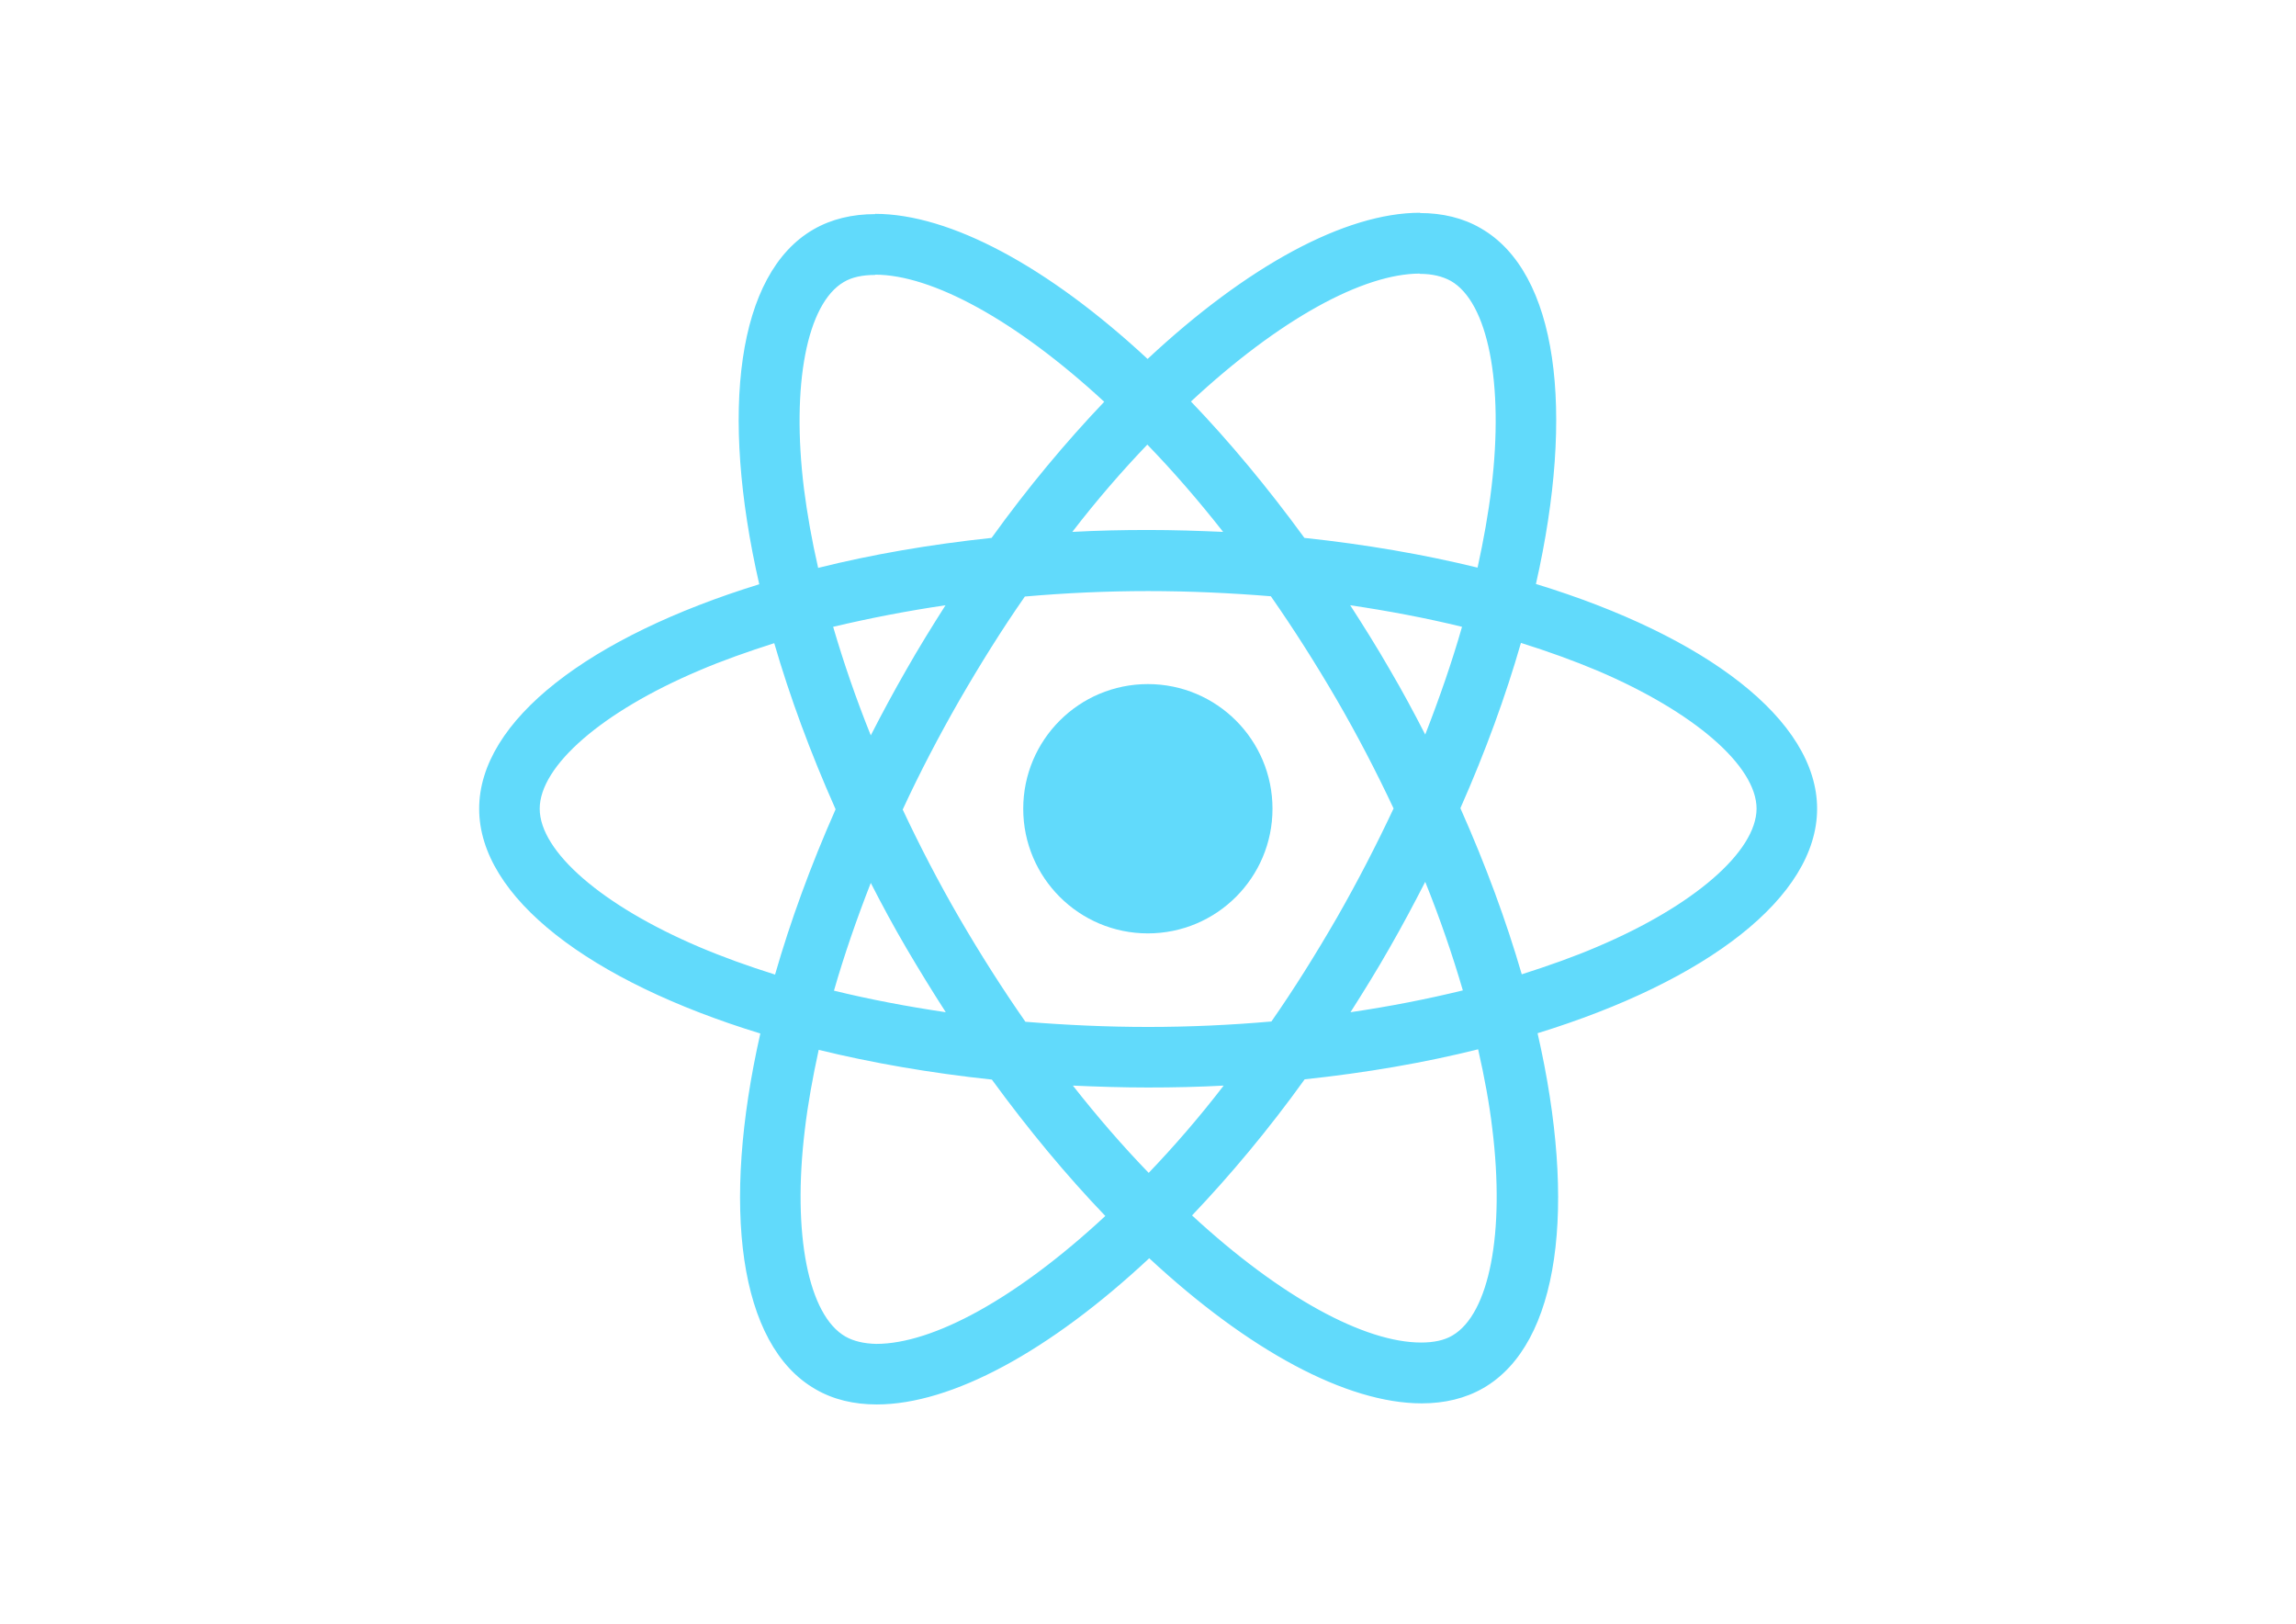
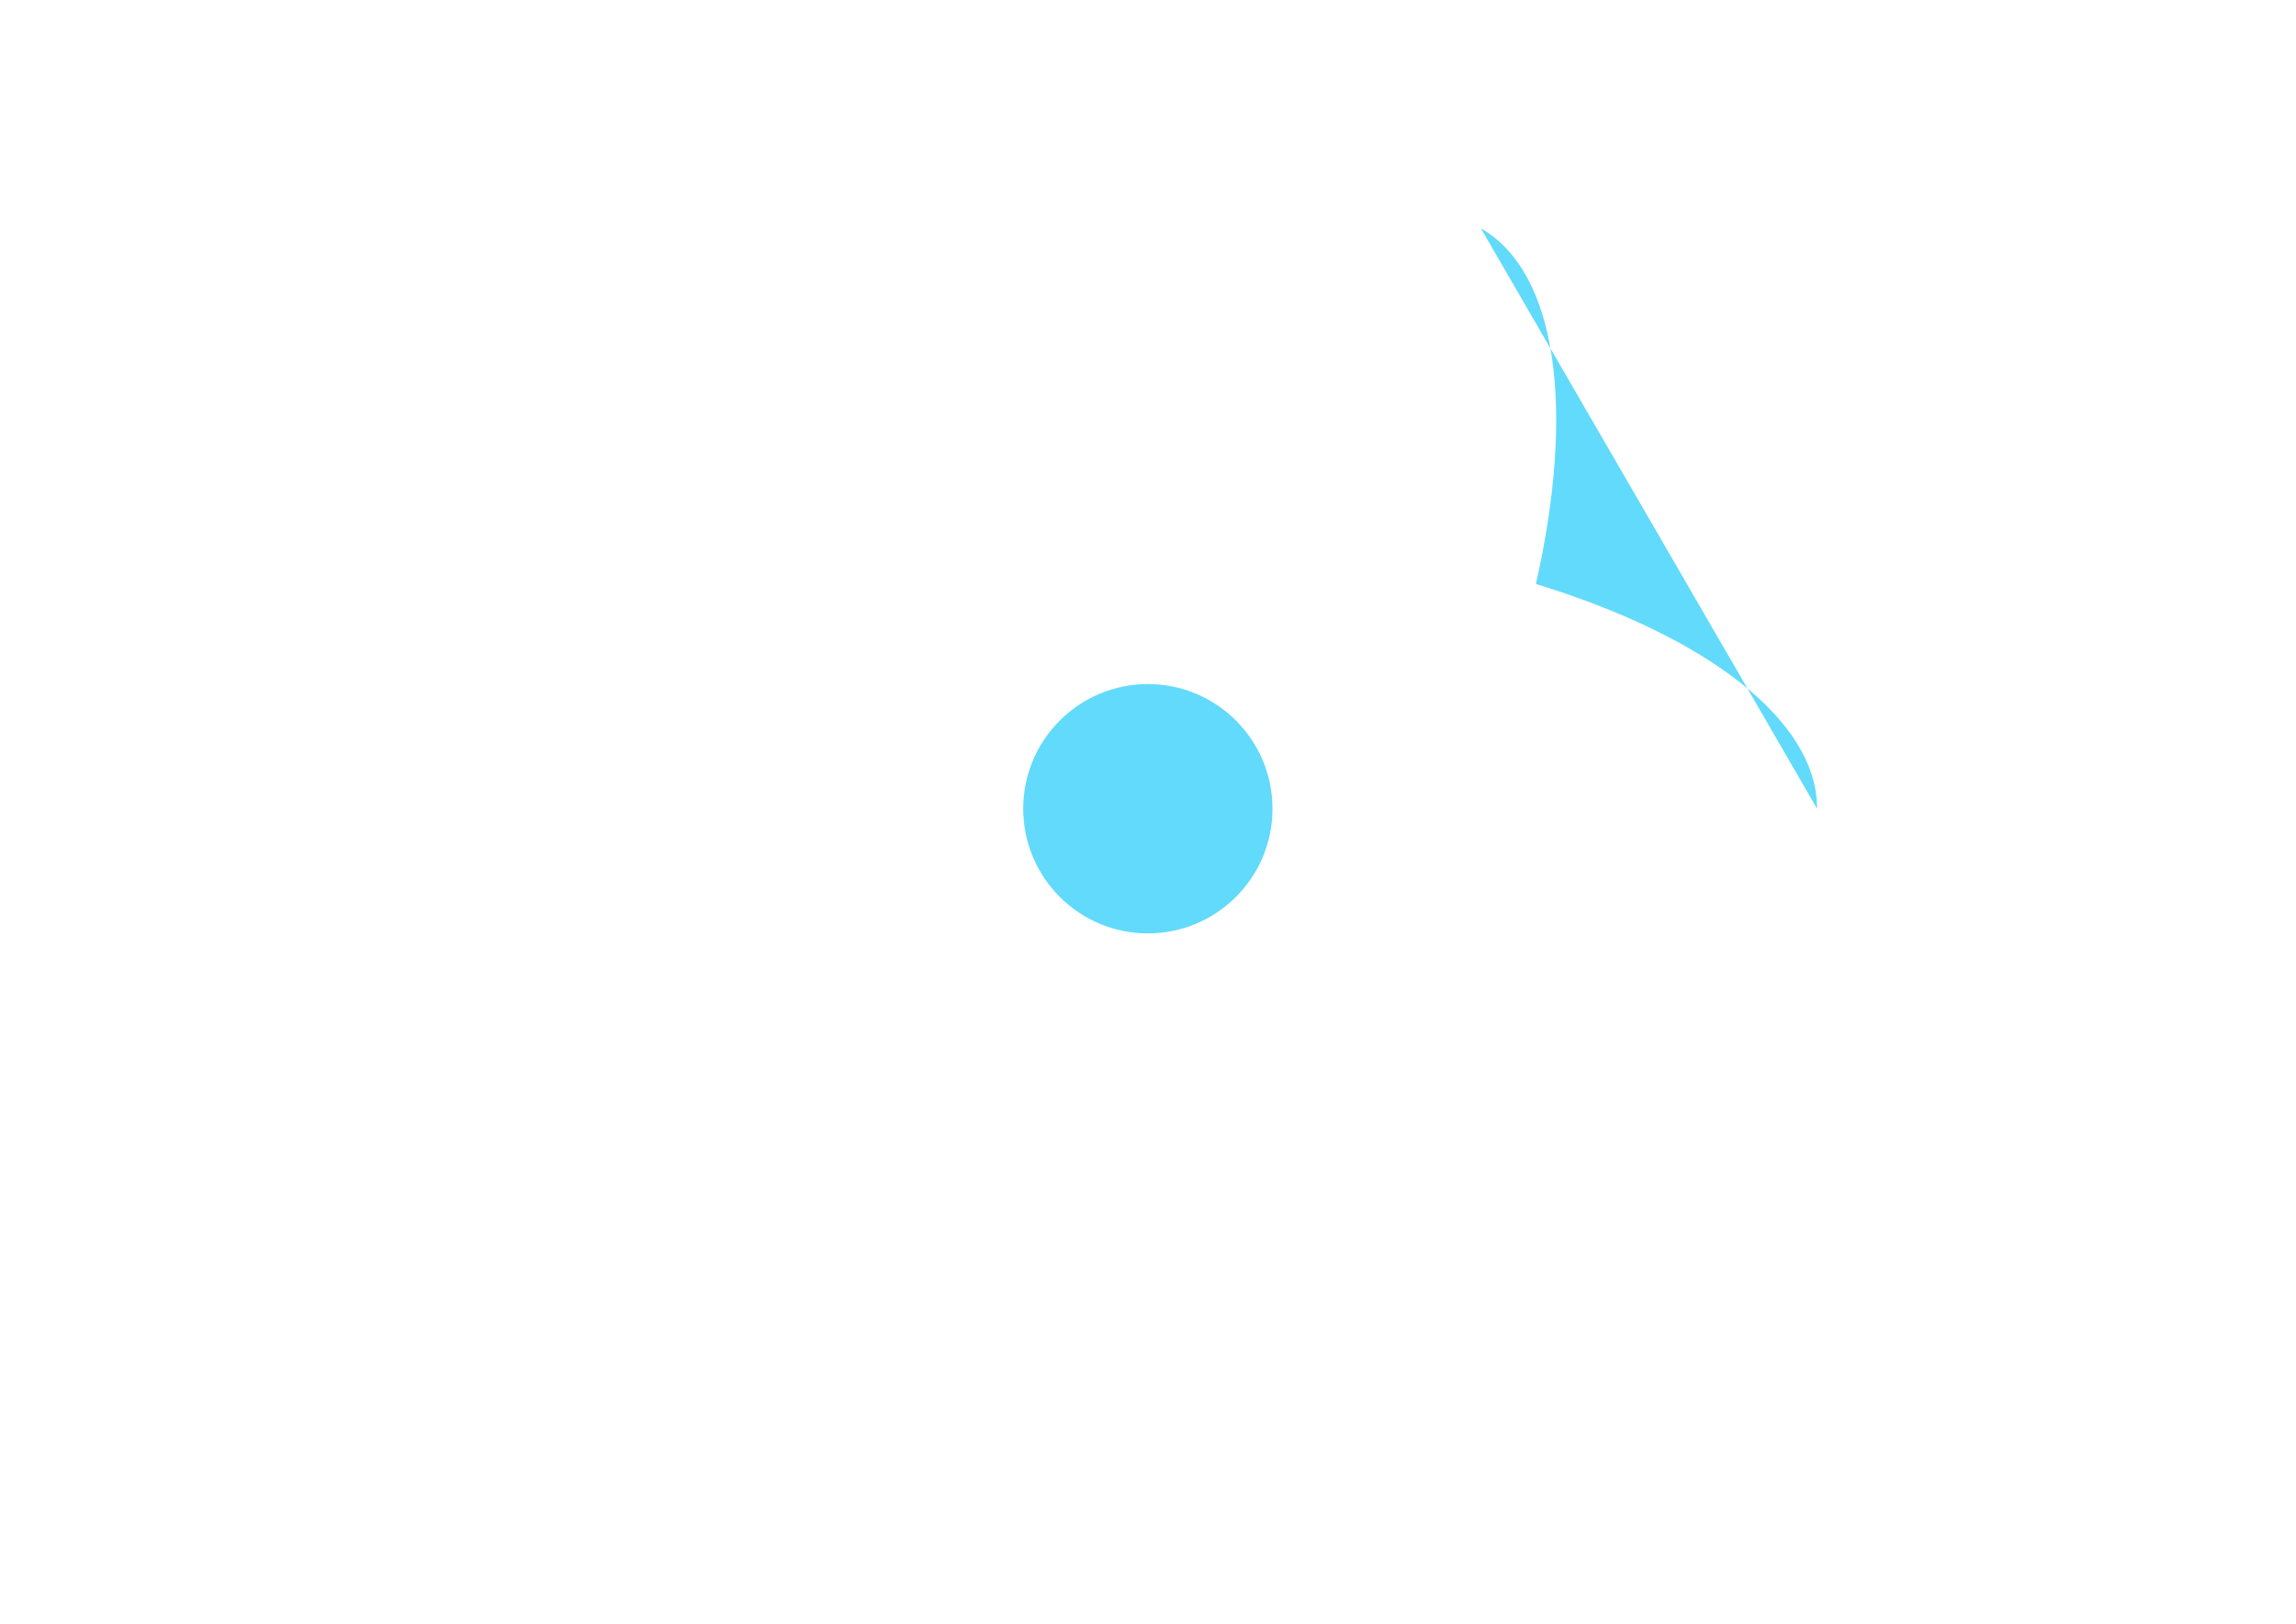
<svg xmlns="http://www.w3.org/2000/svg" viewBox="0 0 841.9 595.3">
  <g fill="#61DAFB">
-     <path d="M666.3 296.5c0-32.5-40.7-63.3-103.1-82.4 14.4-63.6 8-114.2-20.2-130.4-6.5-3.8-14.1-5.6-22.4-5.6v22.3c4.6 0 8.3.9 11.4 2.6 13.6 7.8 19.5 37.5 14.9 75.7-1.1 9.4-2.9 19.3-5.1 29.4-19.6-4.8-41-8.5-63.5-10.9-13.5-18.5-27.5-35.3-41.6-50 32.6-30.3 63.2-46.9 84-46.9V78c-27.5 0-63.5 19.6-99.9 53.6-36.4-33.8-72.4-53.2-99.9-53.2v22.3c20.7 0 51.4 16.5 84 46.6-14 14.7-28 31.4-41.3 49.9-22.6 2.4-44 6.1-63.6 11-2.3-10-4-19.7-5.2-29-4.7-38.2 1.1-67.9 14.6-75.8 3-1.8 6.9-2.6 11.5-2.6V78.5c-8.4 0-16 1.8-22.6 5.6-28.1 16.2-34.4 66.7-19.9 130.1-62.2 19.2-102.7 49.9-102.7 82.3 0 32.5 40.7 63.3 103.1 82.4-14.4 63.6-8 114.2 20.2 130.4 6.5 3.8 14.1 5.6 22.5 5.6 27.5 0 63.5-19.6 99.9-53.6 36.4 33.8 72.4 53.2 99.9 53.2 8.4 0 16-1.8 22.6-5.6 28.1-16.2 34.4-66.7 19.9-130.1 62-19.1 102.5-49.9 102.5-82.3zm-130.2-66.7c-3.7 12.9-8.3 26.2-13.5 39.5-4.1-8-8.4-16-13.1-24-4.6-8-9.5-15.8-14.4-23.4 14.2 2.1 27.9 4.7 41 7.9zm-45.8 106.5c-7.8 13.5-15.8 26.3-24.1 38.2-14.9 1.3-30 2-45.2 2-15.1 0-30.2-.7-45-1.9-8.3-11.9-16.4-24.6-24.2-38-7.6-13.1-14.5-26.4-20.8-39.8 6.2-13.4 13.2-26.8 20.7-39.9 7.8-13.5 15.8-26.3 24.1-38.2 14.9-1.3 30-2 45.2-2 15.1 0 30.2.7 45 1.9 8.3 11.9 16.4 24.6 24.2 38 7.6 13.1 14.5 26.4 20.8 39.8-6.3 13.4-13.2 26.8-20.7 39.9zm32.3-13c5.4 13.4 10 26.8 13.8 39.8-13.1 3.2-26.9 5.9-41.2 8 4.9-7.7 9.8-15.6 14.4-23.7 4.6-8 8.9-16.1 13-24.1zM421.2 430c-9.3-9.6-18.6-20.3-27.8-32 9 .4 18.2.7 27.5.7 9.4 0 18.7-.2 27.8-.7-9 11.7-18.3 22.4-27.5 32zm-74.4-58.9c-14.2-2.1-27.9-4.7-41-7.9 3.7-12.9 8.3-26.2 13.5-39.5 4.1 8 8.4 16 13.1 24 4.7 8 9.5 15.8 14.4 23.4zM420.7 163c9.3 9.6 18.6 20.3 27.8 32-9-.4-18.2-.7-27.5-.7-9.4 0-18.7.2-27.8.7 9-11.7 18.3-22.4 27.5-32zm-74 58.9c-4.9 7.7-9.8 15.6-14.4 23.7-4.6 8-8.9 16-13 24-5.4-13.4-10-26.8-13.8-39.8 13.1-3.1 26.9-5.8 41.2-7.9zm-90.5 125.2c-35.4-15.1-58.3-34.9-58.3-50.6 0-15.7 22.9-35.6 58.3-50.6 8.6-3.7 18-7 27.7-10.1 5.7 19.6 13.2 40 22.5 60.9-9.2 20.8-16.6 41.1-22.2 60.6-9.9-3.1-19.3-6.5-28-10.2zM310 490c-13.6-7.8-19.5-37.5-14.9-75.7 1.1-9.4 2.9-19.3 5.1-29.4 19.6 4.8 41 8.5 63.5 10.9 13.5 18.5 27.5 35.3 41.6 50-32.6 30.3-63.2 46.9-84 46.9-4.5-.1-8.3-1-11.3-2.7zm237.2-76.2c4.7 38.2-1.1 67.9-14.6 75.8-3 1.8-6.9 2.6-11.5 2.6-20.7 0-51.4-16.5-84-46.6 14-14.7 28-31.4 41.3-49.9 22.6-2.4 44-6.1 63.6-11 2.3 10.1 4.1 19.8 5.2 29.1zm38.5-66.7c-8.6 3.7-18 7-27.7 10.1-5.7-19.6-13.2-40-22.5-60.9 9.2-20.8 16.6-41.1 22.2-60.6 9.9 3.1 19.3 6.5 28.1 10.2 35.4 15.1 58.3 34.9 58.3 50.6-.1 15.7-23 35.6-58.4 50.6zM320.8 78.4z" />
+     <path d="M666.3 296.5c0-32.5-40.7-63.3-103.1-82.4 14.4-63.6 8-114.2-20.2-130.4-6.5-3.8-14.1-5.6-22.4- 5.6v22.3c4.6 0 8.3.9 11.4 2.6 13.6 7.8 19.5 37.5 14.9 75.7-1.1 9.4-2.9 19.3-5.1 29.4-19.6-4.8- 41-8.5-63.5-10.9-13.5-18.5-27.5-35.3-41.6-50 32.6-30.3 63.2-46.9 84-46.9V78c-27.5 0-63.5 19.6-99 .9 53.6-36.4-33.8-72.4-53.2-99.9-53.2v22.3c20.7 0 51.4 16.5 84 46.6-14 14.7-28 31.4-41.3 49.9-22.6  2.4-44 6.1-63.6 11-2.3-10-4-19.7-5.2-29-4.7-38.2 1.1-67.9 14.6-75.8 3-1.8 6.9-2.6 11.5-2.6V78.5c-8.4   0-16 1.8-22.6 5.6-28.1 16.2-34.4 66.7-19.9 130.1-62.2 19.2-102.7 49.9-102.7 82.3 0 32.5 40.7 63.3    103.1 82.4-14.4 63.6-8 114.2 20.2 130.4 6.5 3.8 14.1 5.6 22.5 5.6 27.5 0 63.5-19.6 99.9-53.6 36.4 3   3.8 72.4 53.2 99.9 53.2 8.4 0 16-1.8 22.6-5.6 28.1-16.2 34.4-66.7 19.9-130.1 62-19.1 102.5-49.9 102.   5-82.3zm-130.2-66.7c-3.7 12.9-8.3 26.2-13.5 39.5-4.1-8-8.4-16-13.1-24-4.6-8-9.5-15.8-14.4-23.4 14.2    2.1 27.9 4.7 41 7.9zm-45.8 106.5c-7.8 13.5-15.8 26.3-24.1 38.2-14.9 1.3-30 2-45.2 2-15.1 0-30.2-.7-45   -1.9-8.3-11.9-16.4-24.6-24.2-38-7.6-13.1-14.5-26.4-20.8-39.8 6.2-13.4 13.2-26.8 20.7-39.9 7.8-13.5 15.   8-26.3 24.1-38.2 14.9-1.3 30-2 45.2-2 15.1 0 30.2.7 45 1.9 8.3 11.9 16.4 24.6 24.2 38 7.6 13.1 14.5 26   .4 20.8 39.8-6.3 13.4-13.2 26.8-20.7 39.9zm32.3-13c5.4 13.4 10 26.8 13.8 39.8-13.1 3.2-26.9 5.9-41.2 8    4.9-7.7 9.8-15.6 14.4-23.7 4.6-8 8.9-16.1 13-24.1zM421.2 430c-9.3-9.6-18.6-20.3-27.8-32 9 .4 18.2.7 27    .5.7 9.4 0 18.7-.2 27.8-.7-9 11.7-18.3 22.4-27.5 32zm-74.4-58.9c-14.2-2.1-27.9-4.7-41-7.9 3.7-12.9 8.3-    26.2 13.5-39.5 4.1 8 8.4 16 13.1 24 4.7 8 9.5 15.8 14.4 23.4zM420.7 163c9.3 9.6 18.6 20.3 27.8 32-9-.4    -18.2-.7-27.5-.7-9.4 0-18.7.2-27.8.7 9-11.7 18.3-22.4 27.5-32zm-74 58.9c-4.9 7.7-9.8 15.6-14.4 23.7-4.6     8-8.9 16-13 24-5.4-13.4-10-26.8-13.8-39.8 13.1-3.1 26.9-5.8 41.2-7.9zm-90.5 125.2c-35.4-15.1-58.3-34.9-     58.3-50.6 0-15.7 22.9-35.6 58.3-50.6 8.6-3.7 18-7 27.7-10.1 5.7 19.6 13.2 40 22.5 60.9-9.2 20.8-16.6 41     .1-22.2 60.6-9.9-3.1-19.3-6.5-28-10.2zM310 490c-13.6-7.8-19.5-37.5-14.9-75.7 1.1-9.4 2.9-19.3 5.1-29.4 1     9.6 4.8 41 8.5 63.5 10.9 13.5 18.5 27.5 35.3 41.6 50-32.6 30.3-63.2 46.9-84 46.9-4.5-.1-8.3-1-11.3-2.7zm23     7.2-76.2c4.7 38.2-1.1 67.9-14.6 75.8-3 1.8-6.9 2.6-11.5 2.6-20.7 0-51.4-16.5-84-46.6 14-14.7 28-31.4 41.3-4     9.9 22.6-2.4 44-6.1 63.6-11 2.3 10.1 4.1 19.8 5.2 29.1zm38.5-66.7c-8.6 3.7-18 7-27.7 10.1-5.7-19.6-13.2-40-     22.5-60.9 9.2-20.8 16.6-41.1 22.2-60.6 9.9 3.1 19.3 6.5 28.1 10.2 35.4 15.1 58.3 34.9 58.3 50.6-.1 15.7-23 3     5.6-58.4 50.6zM320.8 78.4z" />
    <circle cx="420.9" cy="296.5" r="45.7" />
    <path d="M520.5 78.1z" />
  </g>
</svg>
